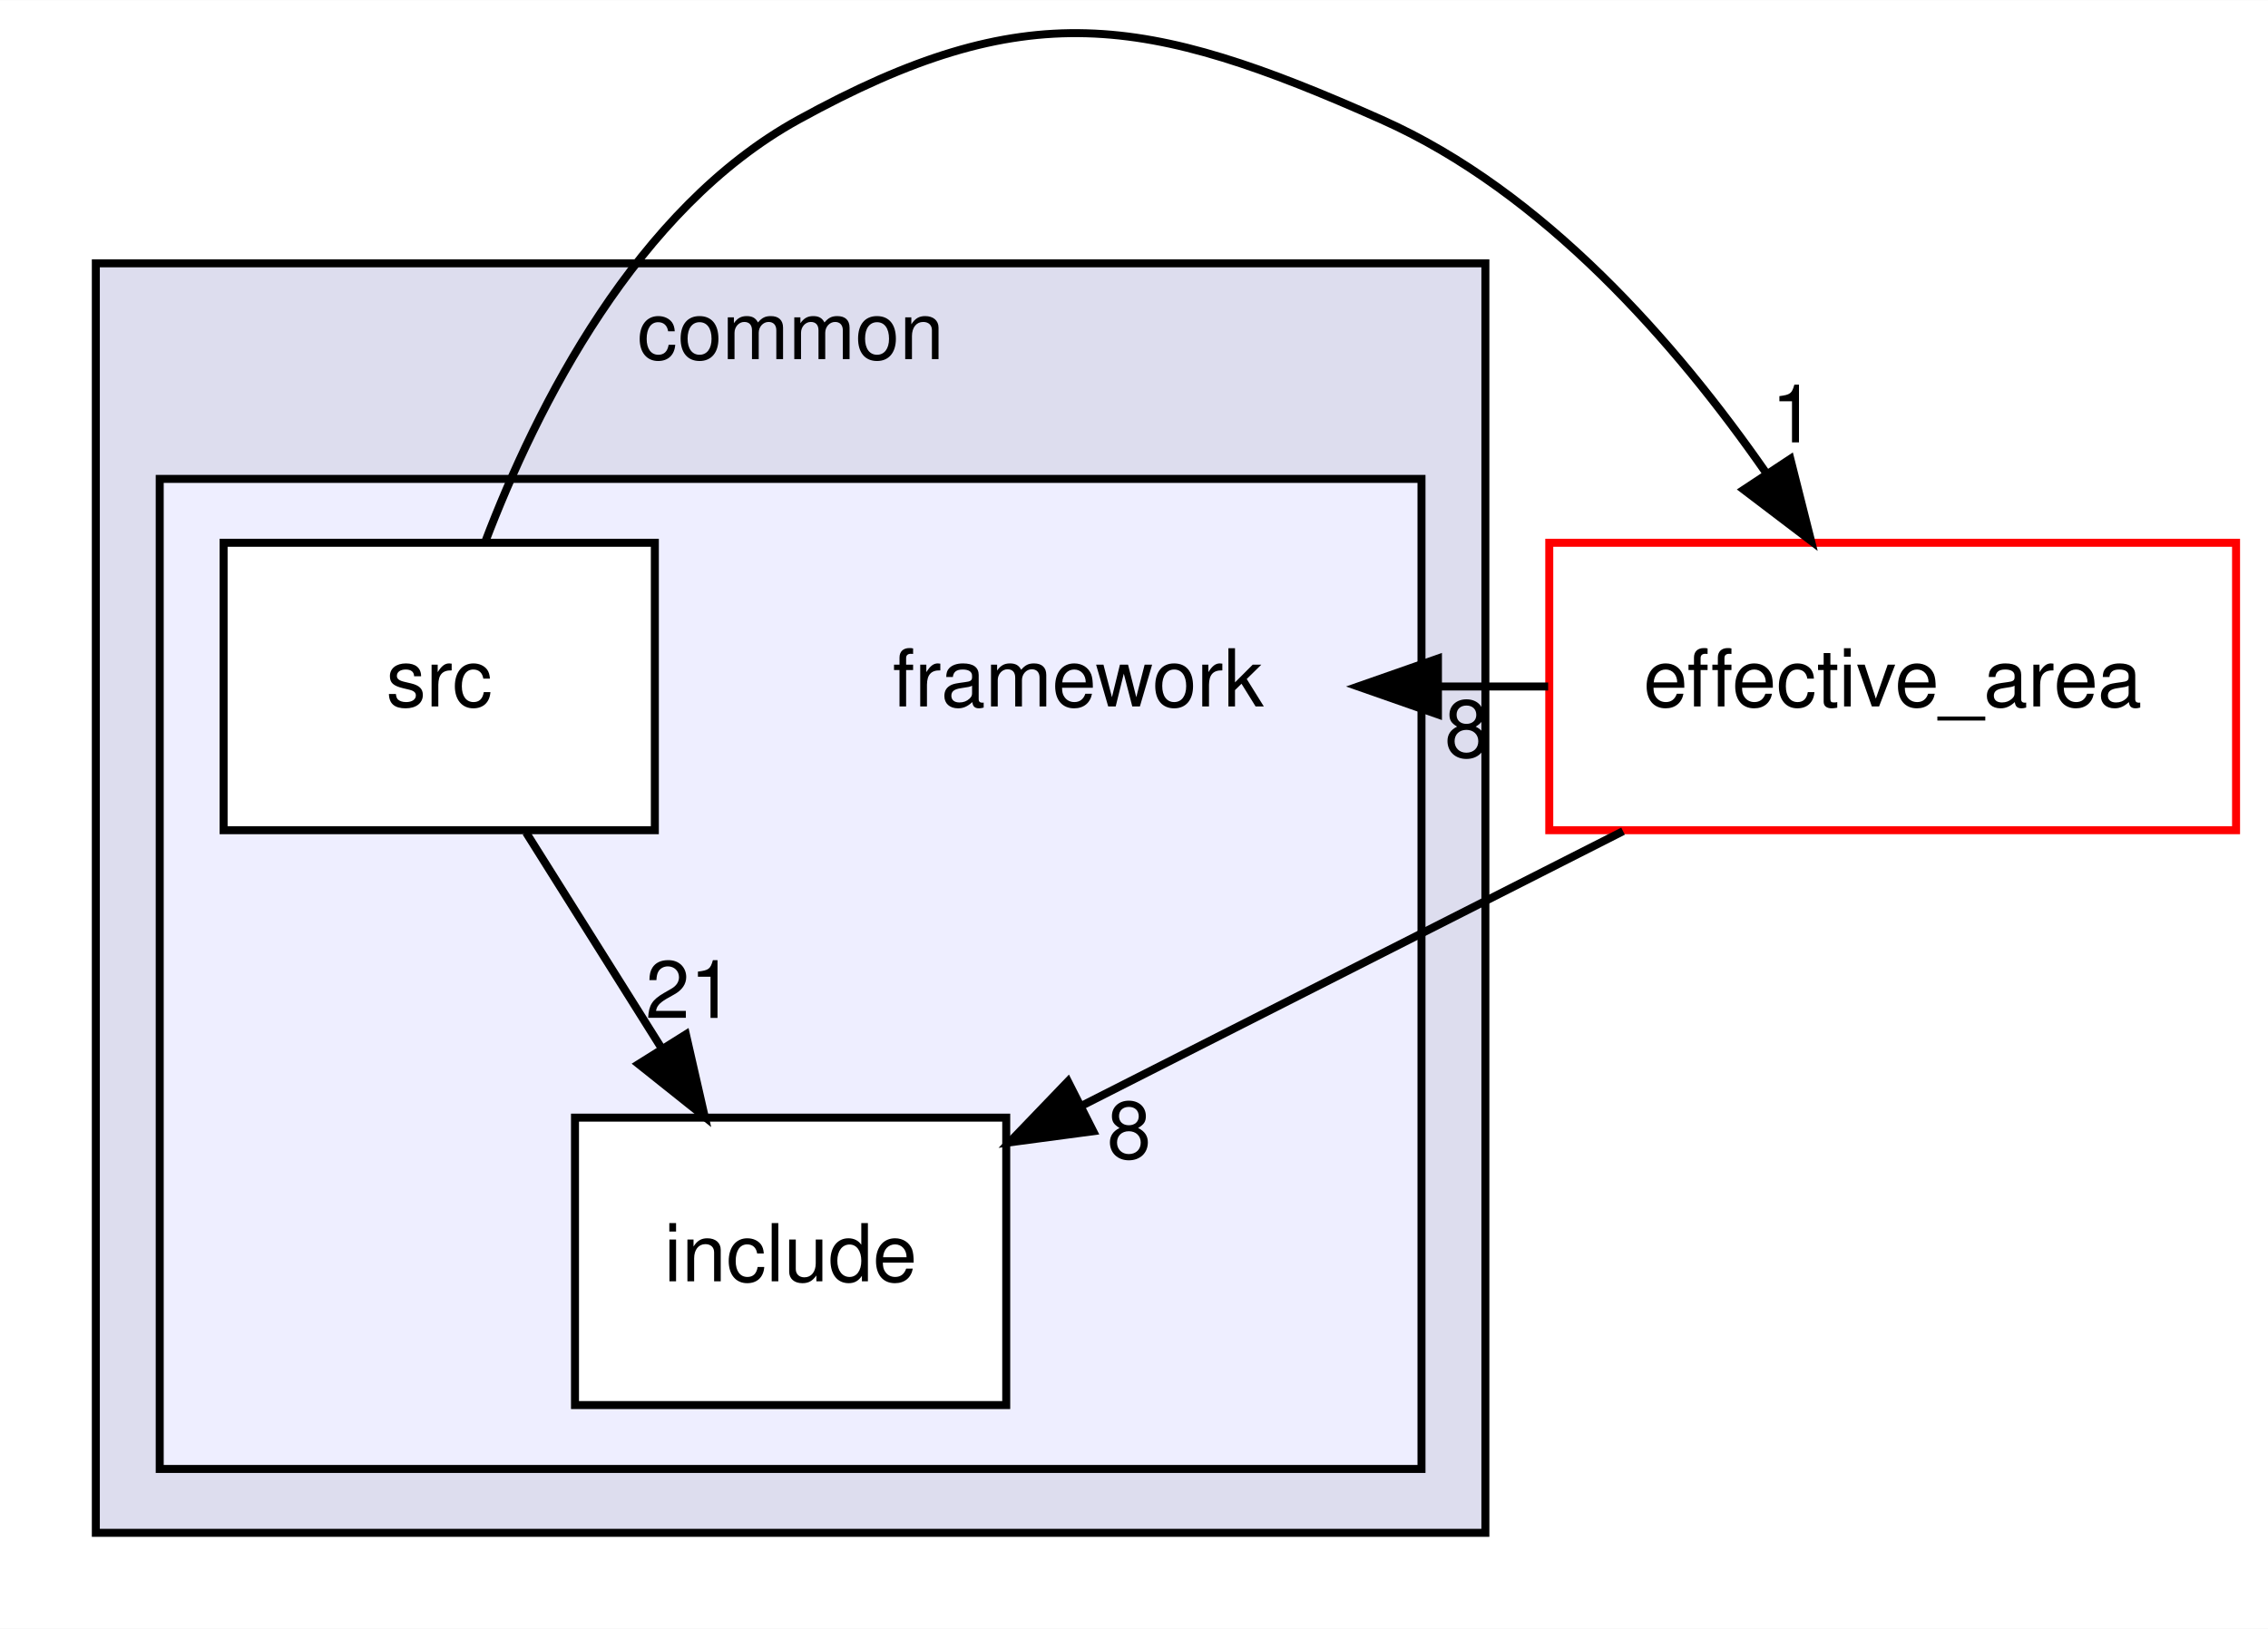
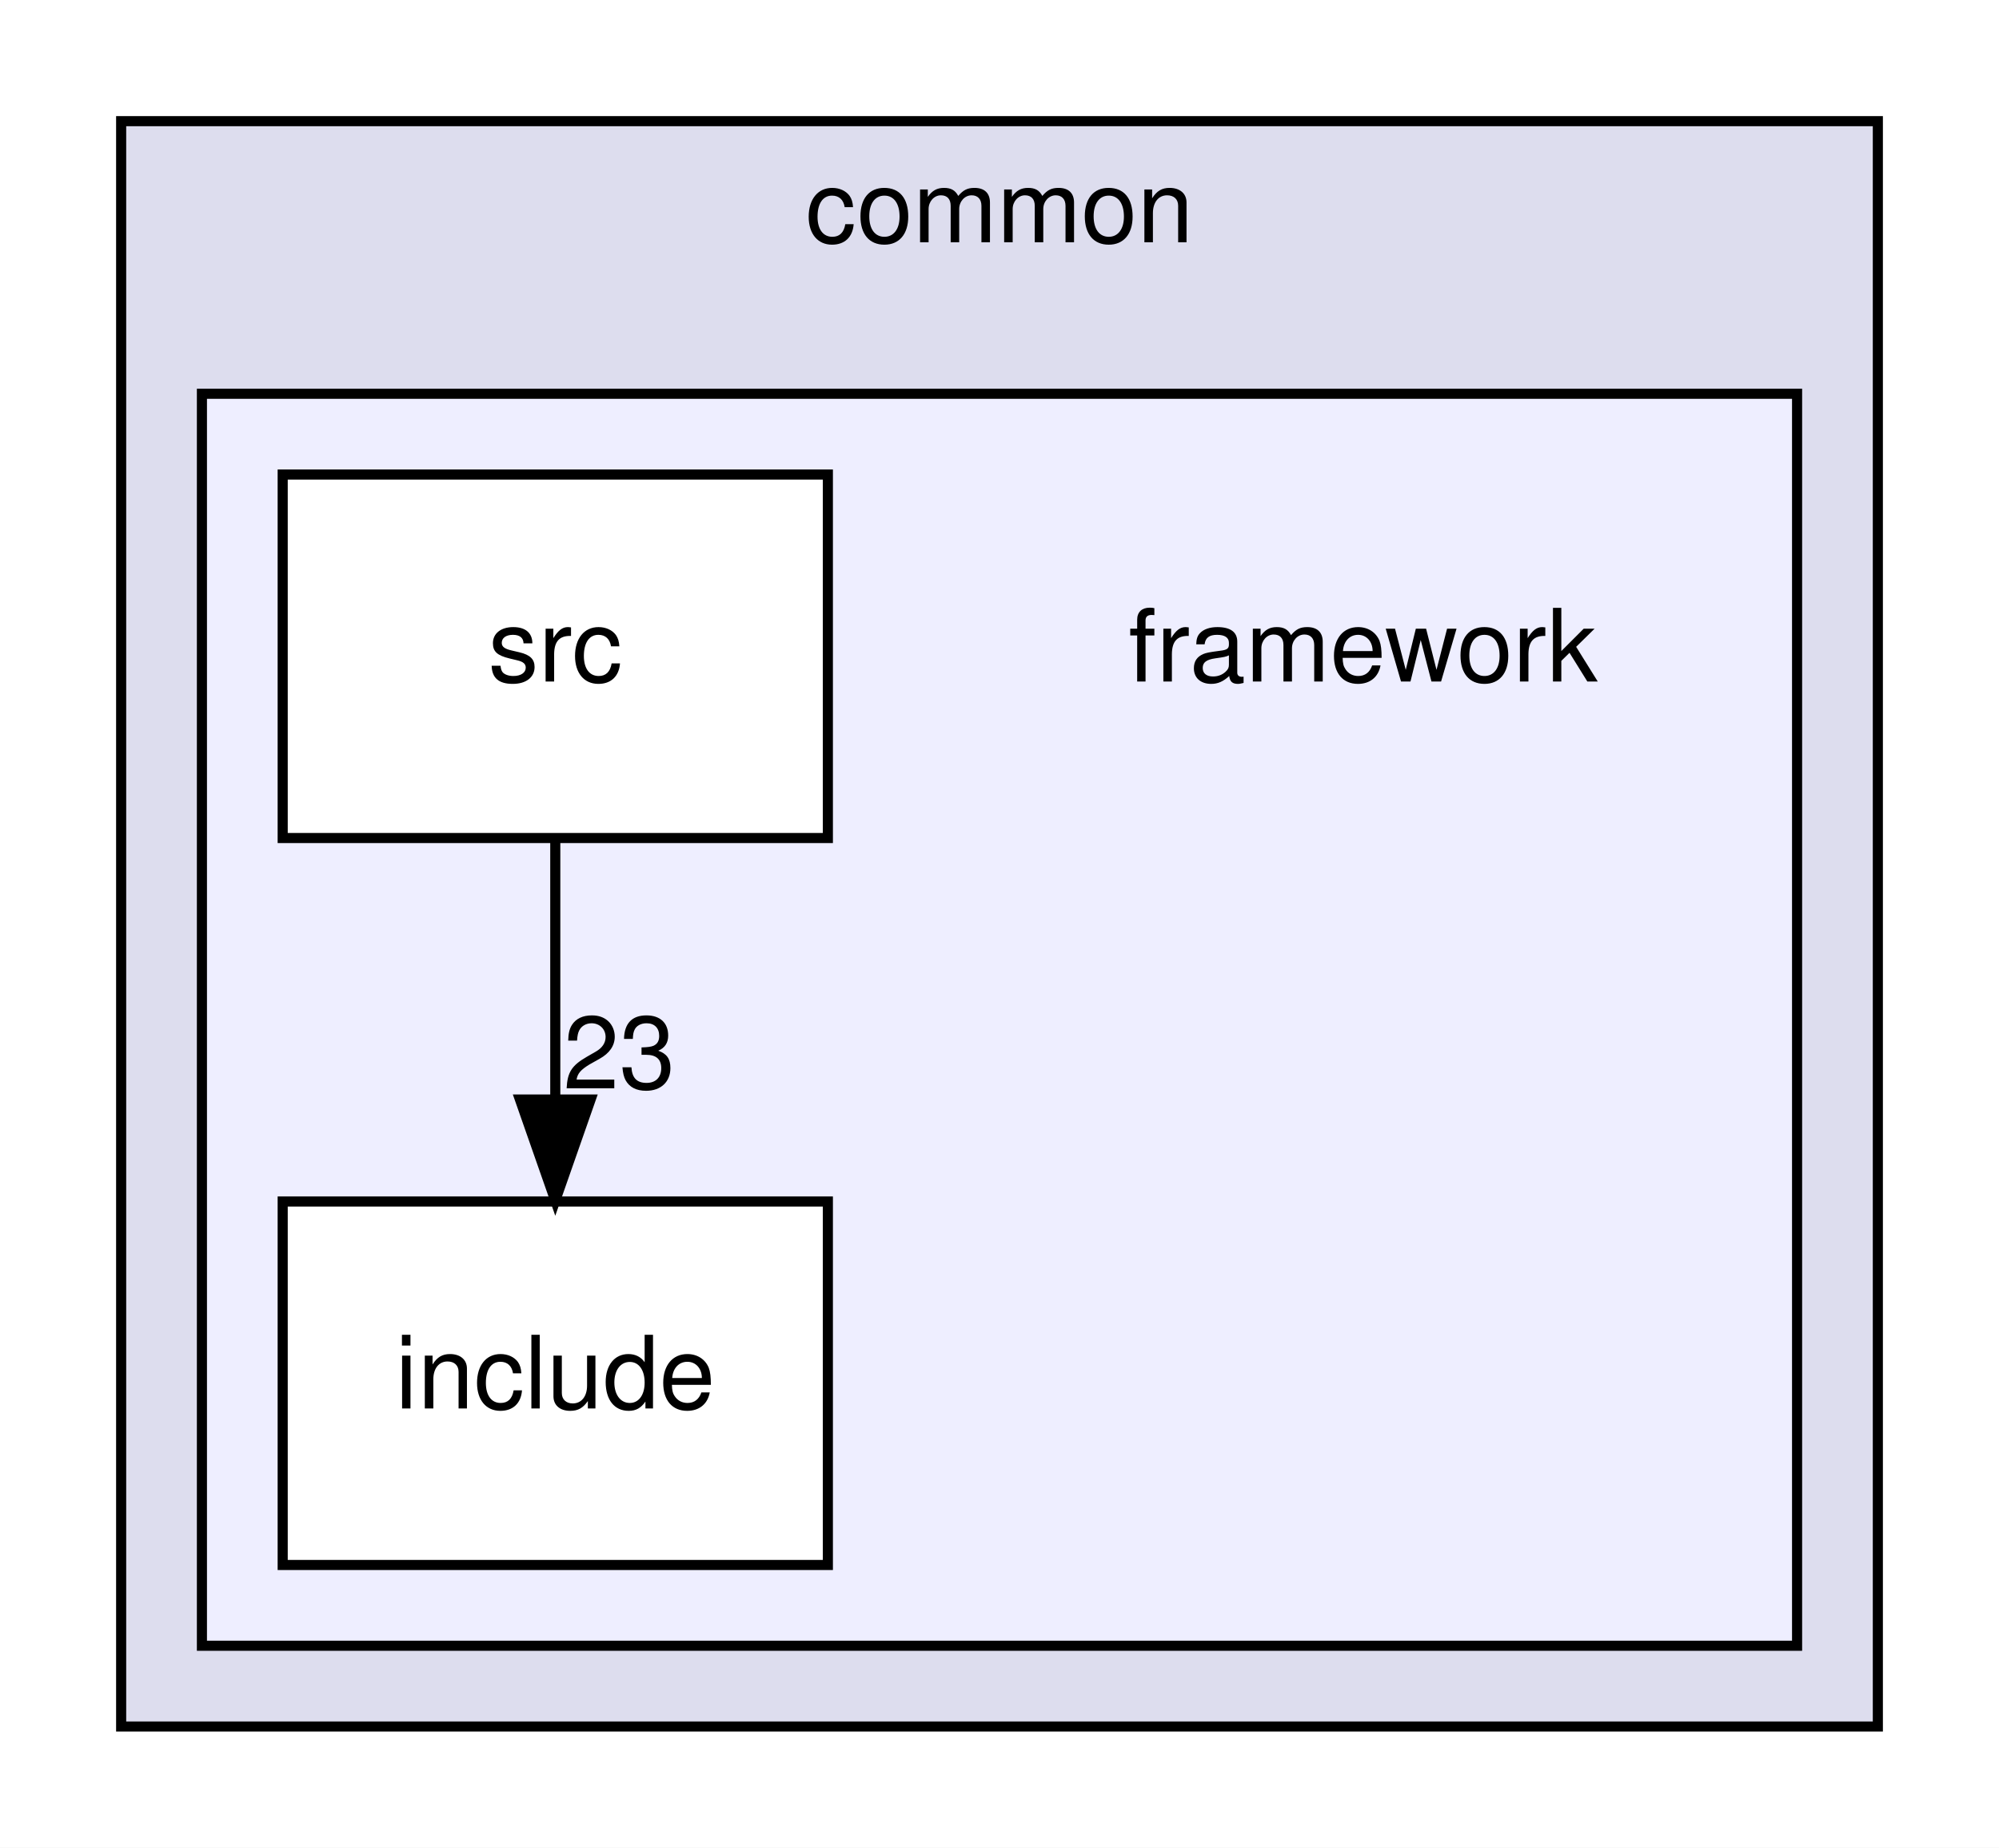
- <svg xmlns="http://www.w3.org/2000/svg" xmlns:xlink="http://www.w3.org/1999/xlink" width="284pt" height="204pt" viewBox="0.00 0.00 284.00 203.96">
-   <g id="graph0" class="graph" transform="scale(1 1) rotate(0) translate(4 199.96)">
-     <polygon fill="white" stroke="transparent" points="-4,4 -4,-199.96 280,-199.96 280,4 -4,4" />
+ <svg xmlns="http://www.w3.org/2000/svg" xmlns:xlink="http://www.w3.org/1999/xlink" width="198pt" height="183pt" viewBox="0.00 0.00 198.00 183.00">
+   <g id="graph0" class="graph" transform="scale(1 1) rotate(0) translate(4 179)">
+     <polygon fill="white" stroke="transparent" points="-4,4 -4,-179 194,-179 194,4 -4,4" />
    <g id="clust1" class="cluster">
      <g id="a_clust1">
        <a xlink:href="dir_bdd9a5d540de89e9fe90efdfc6973a4f.html" target="_top" xlink:title="common">
          <polygon fill="#ddddee" stroke="black" points="8,-8 8,-167 182,-167 182,-8 8,-8" />
          <text text-anchor="middle" x="95" y="-155" font-family="Helvetica,sans-Serif" font-size="10.00">common</text>
        </a>
      </g>
    </g>
    <g id="clust2" class="cluster">
      <g id="a_clust2">
        <a xlink:href="dir_864f292c5cbb4a74180810cb2e80dd5b.html" target="_top">
          <polygon fill="#eeeeff" stroke="black" points="16,-16 16,-140 174,-140 174,-16 16,-16" />
        </a>
      </g>
    </g>
    <g id="node1" class="node">
      <text text-anchor="middle" x="131" y="-111.5" font-family="Helvetica,sans-Serif" font-size="10.00">framework</text>
    </g>
    <g id="node2" class="node">
      <g id="a_node2">
        <a xlink:href="dir_1bc21981797ed08ef994409d474646cd.html" target="_top" xlink:title="include">
-           <polygon fill="white" stroke="black" points="122,-60 68,-60 68,-24 122,-24 122,-60" />
-           <text text-anchor="middle" x="95" y="-39.5" font-family="Helvetica,sans-Serif" font-size="10.00">include</text>
+           <polygon fill="white" stroke="black" points="78,-60 24,-60 24,-24 78,-24 78,-60" />
+           <text text-anchor="middle" x="51" y="-39.5" font-family="Helvetica,sans-Serif" font-size="10.00">include</text>
        </a>
      </g>
    </g>
    <g id="node3" class="node">
      <g id="a_node3">
        <a xlink:href="dir_5c9994549f1b04962ce70143cf697342.html" target="_top" xlink:title="src">
          <polygon fill="white" stroke="black" points="78,-132 24,-132 24,-96 78,-96 78,-132" />
          <text text-anchor="middle" x="51" y="-111.5" font-family="Helvetica,sans-Serif" font-size="10.00">src</text>
        </a>
      </g>
    </g>
-     <g id="edge2" class="edge">
-       <path fill="none" stroke="black" d="M61.88,-95.7C66.99,-87.56 73.2,-77.69 78.84,-68.7" />
-       <polygon fill="black" stroke="black" points="81.89,-70.43 84.25,-60.1 75.96,-66.71 81.89,-70.43" />
-       <g id="a_edge2-headlabel">
-         <a xlink:href="dir_000002_000003.html" target="_top" xlink:title="21">
-           <text text-anchor="middle" x="82.38" y="-72.49" font-family="Helvetica,sans-Serif" font-size="10.00">21</text>
-         </a>
-       </g>
-     </g>
-     <g id="node4" class="node">
-       <g id="a_node4">
-         <a xlink:href="dir_0508a806709bbb036eb481438c5edd07.html" target="_top" xlink:title="effective_area">
-           <polygon fill="white" stroke="red" points="276,-132 190,-132 190,-96 276,-96 276,-132" />
-           <text text-anchor="middle" x="233" y="-111.5" font-family="Helvetica,sans-Serif" font-size="10.00">effective_area</text>
-         </a>
-       </g>
-     </g>
    <g id="edge1" class="edge">
-       <path fill="none" stroke="black" d="M56.73,-132.04C63.23,-149.14 75.67,-173.82 96,-185 124.43,-200.64 139.36,-198.19 169,-185 189.34,-175.95 205.94,-156.89 217.13,-140.79" />
-       <polygon fill="black" stroke="black" points="220.19,-142.51 222.78,-132.24 214.35,-138.65 220.19,-142.51" />
+       <path fill="none" stroke="black" d="M51,-95.7C51,-87.98 51,-78.71 51,-70.11" />
+       <polygon fill="black" stroke="black" points="54.5,-70.1 51,-60.1 47.5,-70.1 54.5,-70.1" />
      <g id="a_edge1-headlabel">
-         <a xlink:href="dir_000002_000009.html" target="_top" xlink:title="1">
-           <text text-anchor="middle" x="220.58" y="-144.57" font-family="Helvetica,sans-Serif" font-size="10.00">1</text>
-         </a>
-       </g>
-     </g>
-     <g id="edge4" class="edge">
-       <path fill="none" stroke="black" d="M189.86,-114C185.27,-114 180.69,-114 176.1,-114" />
-       <polygon fill="black" stroke="black" points="176.06,-110.5 166.06,-114 176.06,-117.5 176.06,-110.5" />
-       <g id="a_edge4-headlabel">
-         <a xlink:href="dir_000009_000001.html" target="_top" xlink:title="8">
-           <text text-anchor="middle" x="179.66" y="-105.16" font-family="Helvetica,sans-Serif" font-size="10.00">8</text>
-         </a>
-       </g>
-     </g>
-     <g id="edge3" class="edge">
-       <path fill="none" stroke="black" d="M199.24,-95.88C178.67,-85.44 152.38,-72.1 131.35,-61.44" />
-       <polygon fill="black" stroke="black" points="132.89,-58.3 122.39,-56.9 129.73,-64.54 132.89,-58.3" />
-       <g id="a_edge3-headlabel">
-         <a xlink:href="dir_000009_000003.html" target="_top" xlink:title="8">
-           <text text-anchor="middle" x="137.39" y="-54.89" font-family="Helvetica,sans-Serif" font-size="10.00">8</text>
+         <a xlink:href="dir_000002_000003.html" target="_top" xlink:title="23">
+           <text text-anchor="middle" x="57.34" y="-71.2" font-family="Helvetica,sans-Serif" font-size="10.00">23</text>
        </a>
      </g>
    </g>
  </g>
</svg>
